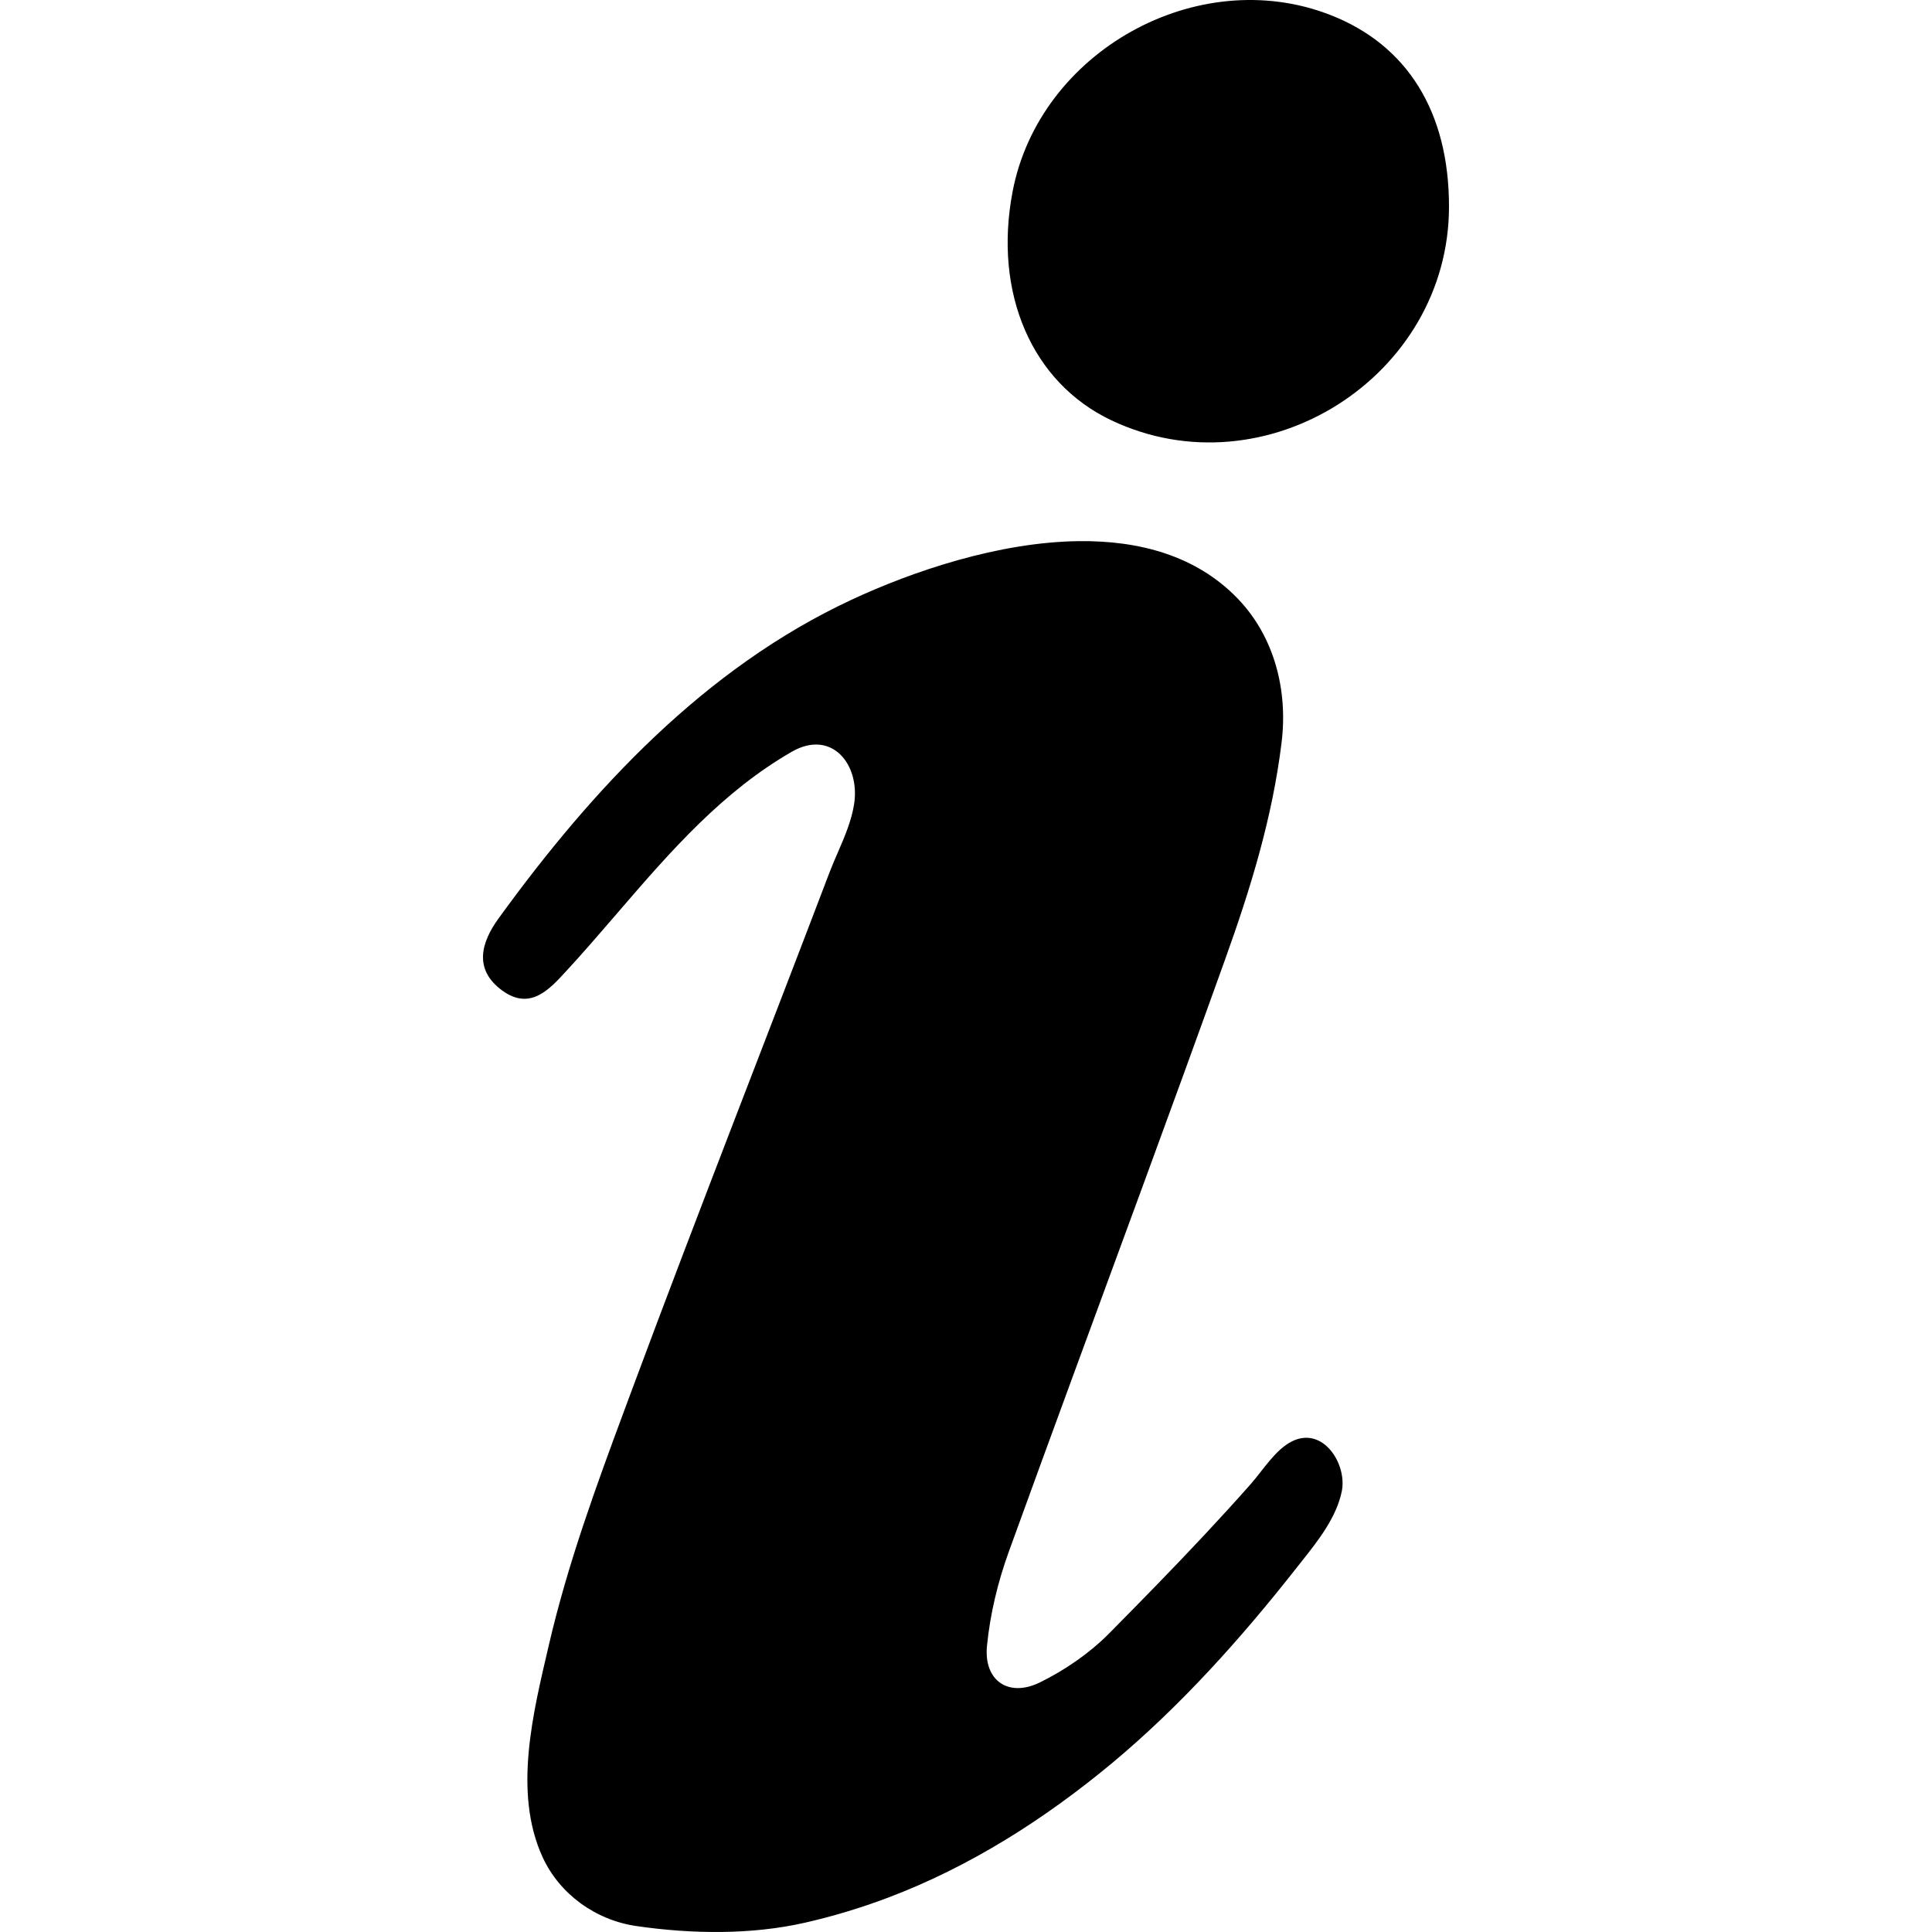
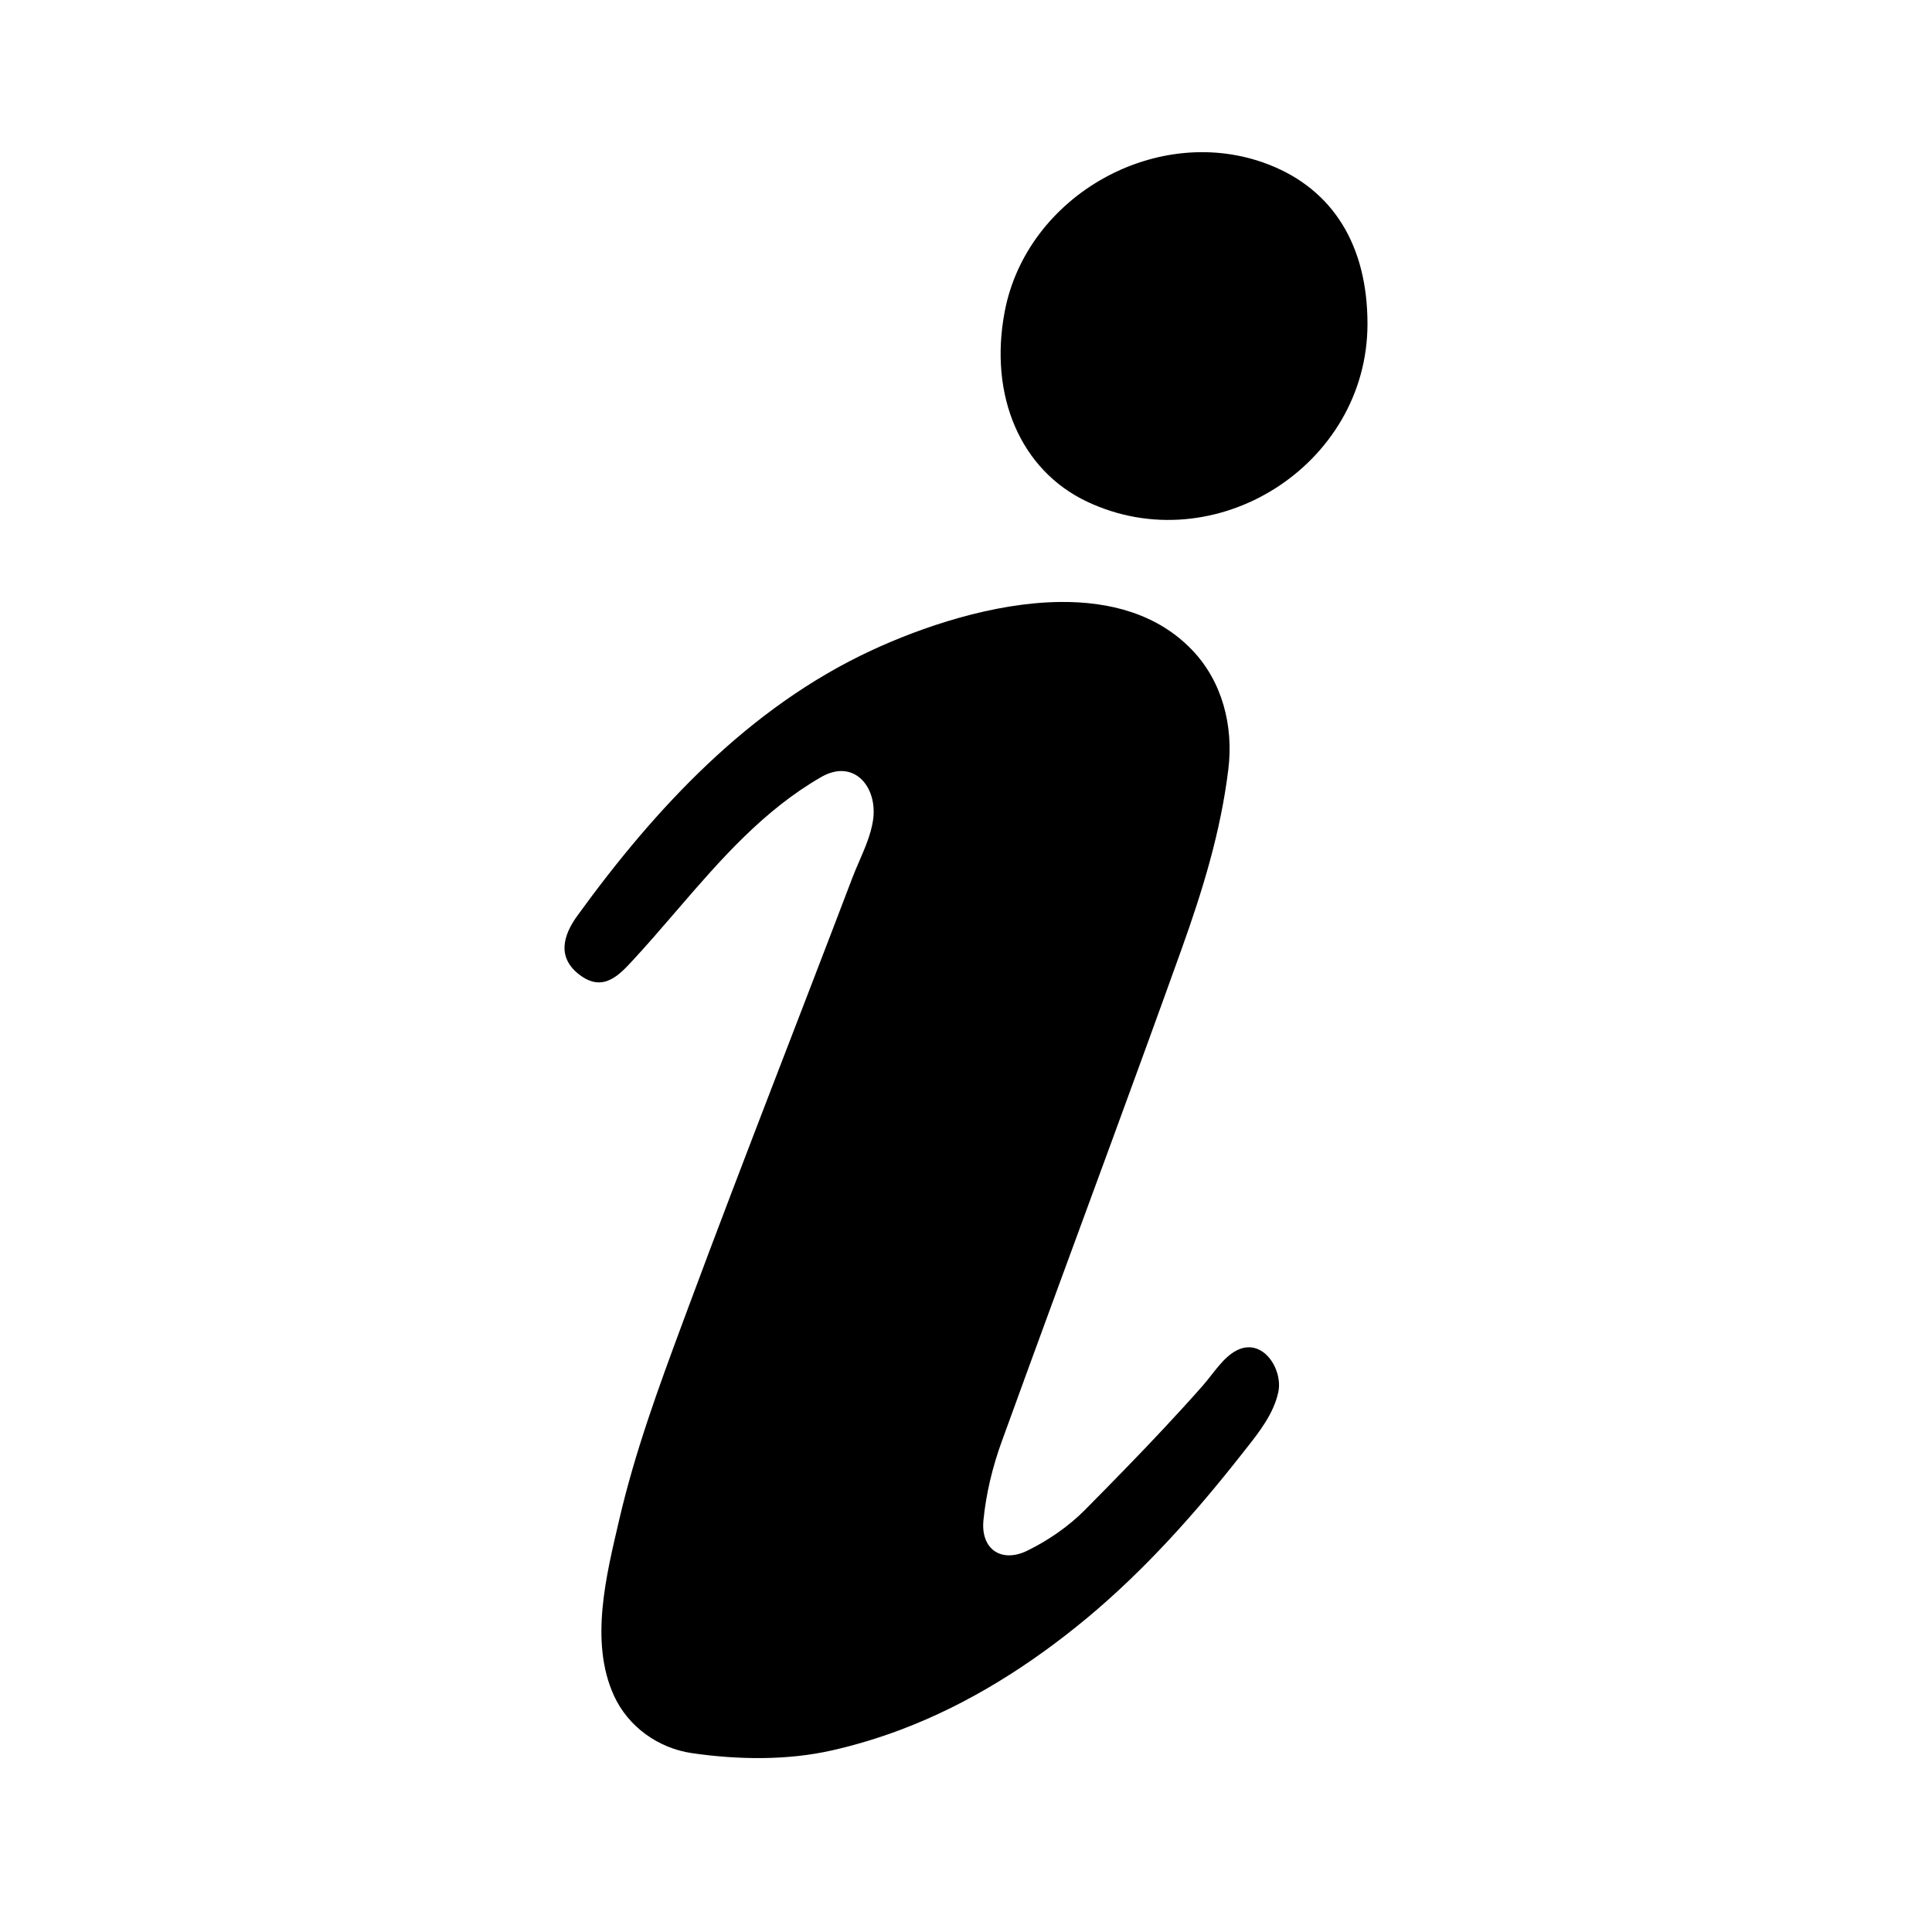
- <svg xmlns="http://www.w3.org/2000/svg" fill="#000000" width="800px" height="800px" viewBox="0 0 1920 1920">
-   <path d="M1229.93 594.767c36.644 37.975 50.015 91.328 43.72 142.909-9.128 74.877-30.737 144.983-56.093 215.657-27.129 75.623-54.66 151.09-82.332 226.512-44.263 120.685-88.874 241.237-132.65 362.1-10.877 30.018-18.635 62.072-21.732 93.784-3.376 34.532 21.462 51.526 52.648 36.203 24.977-12.278 49.288-28.992 68.845-48.768 31.952-32.31 63.766-64.776 94.805-97.98 15.515-16.605 30.86-33.397 45.912-50.438 11.993-13.583 24.318-34.02 40.779-42.28 31.17-15.642 55.226 22.846 49.582 49.794-5.39 25.773-23.135 48.383-39.462 68.957l-1.123 1.416a1559.53 1559.53 0 0 0-4.43 5.6c-54.87 69.795-115.043 137.088-183.307 193.977-67.103 55.77-141.607 103.216-223.428 133.98-26.65 10.016-53.957 18.253-81.713 24.563-53.585 12.192-112.798 11.283-167.56 3.333-40.151-5.828-76.246-31.44-93.264-68.707-29.544-64.698-8.98-144.595 6.295-210.45 18.712-80.625 46.8-157.388 75.493-234.619l2.18-5.867 1.092-2.934 2.182-5.87 2.182-5.873c33.254-89.517 67.436-178.676 101.727-267.797 31.294-81.296 62.72-162.537 93.69-243.95 2.364-6.216 5.004-12.389 7.669-18.558l1-2.313c6.835-15.806 13.631-31.617 16.176-48.092 6.109-39.537-22.406-74.738-61.985-51.947-68.42 39.4-119.656 97.992-170.437 156.944l-6.175 7.17c-15.78 18.323-31.582 36.607-47.908 54.286-16.089 17.43-35.243 39.04-62.907 19.07-29.521-21.308-20.765-48.637-3.987-71.785 93.18-128.58 205.056-248.86 350.86-316.783 60.932-28.386 146.113-57.285 225.882-58.233 59.802-.707 116.561 14.29 157.774 56.99Zm92.038-579.94c76.703 29.846 118.04 96.533 118.032 190.417-.008 169.189-182.758 284.908-335.53 212.455-78.956-37.446-117.358-126.202-98.219-227.002 26.494-139.598 183.78-227.203 315.717-175.87Z" fill-rule="evenodd" />
+ <svg xmlns="http://www.w3.org/2000/svg" version="1.1" id="Layer_1" x="0px" y="0px" width="800px" height="800px" viewBox="0 0 800 800" enable-background="new 0 0 800 800" xml:space="preserve">
+   <path d="M493.488,269.004c12.692,13.153,17.324,31.63,15.144,49.496c-3.161,25.933-10.646,50.215-19.428,74.691  c-9.396,26.19-18.932,52.329-28.515,78.452c-15.331,41.799-30.781,83.551-45.944,125.411c-3.769,10.396-6.454,21.497-7.525,32.479  c-1.168,11.961,7.433,17.846,18.234,12.539c8.651-4.252,17.07-10.039,23.844-16.889c11.066-11.191,22.085-22.437,32.835-33.935  c5.374-5.753,10.688-11.567,15.901-17.47c4.153-4.705,8.423-11.784,14.123-14.644c10.795-5.417,19.127,7.913,17.173,17.245  c-1.867,8.929-8.014,16.76-13.668,23.886l-0.389,0.489c-0.514,0.645-1.023,1.292-1.535,1.939  c-19.002,24.173-39.845,47.48-63.487,67.183c-23.241,19.316-49.044,35.747-77.383,46.402c-9.23,3.47-18.688,6.323-28.301,8.507  c-18.559,4.224-39.067,3.911-58.033,1.155c-13.906-2.017-26.408-10.889-32.302-23.795c-10.232-22.409-3.11-50.079,2.181-72.888  c6.48-27.925,16.208-54.511,26.146-81.26l0.754-2.032l0.378-1.015l0.756-2.032l0.756-2.035  c11.517-31.003,23.356-61.884,35.231-92.747c10.84-28.158,21.723-56.295,32.45-84.493c0.817-2.153,1.733-4.291,2.657-6.428  l0.345-0.8c2.368-5.475,4.721-10.95,5.602-16.657c2.116-13.693-7.76-25.884-21.467-17.992  c-23.698,13.645-41.443,33.939-59.029,54.356l-2.139,2.483c-5.466,6.346-10.938,12.679-16.593,18.802  c-5.573,6.037-12.206,13.52-21.787,6.604c-10.224-7.38-7.192-16.845-1.381-24.862c32.272-44.532,71.021-86.191,121.518-109.716  c21.104-9.832,50.604-19.841,78.232-20.169C459.558,249.022,479.216,254.215,493.488,269.004L493.488,269.004z M525.366,68.146  c26.565,10.337,40.881,33.433,40.879,65.95c-0.002,58.597-63.297,98.675-116.209,73.582c-27.346-12.969-40.646-43.709-34.017-78.621  C425.196,80.708,479.67,50.367,525.366,68.146z" />
</svg>
